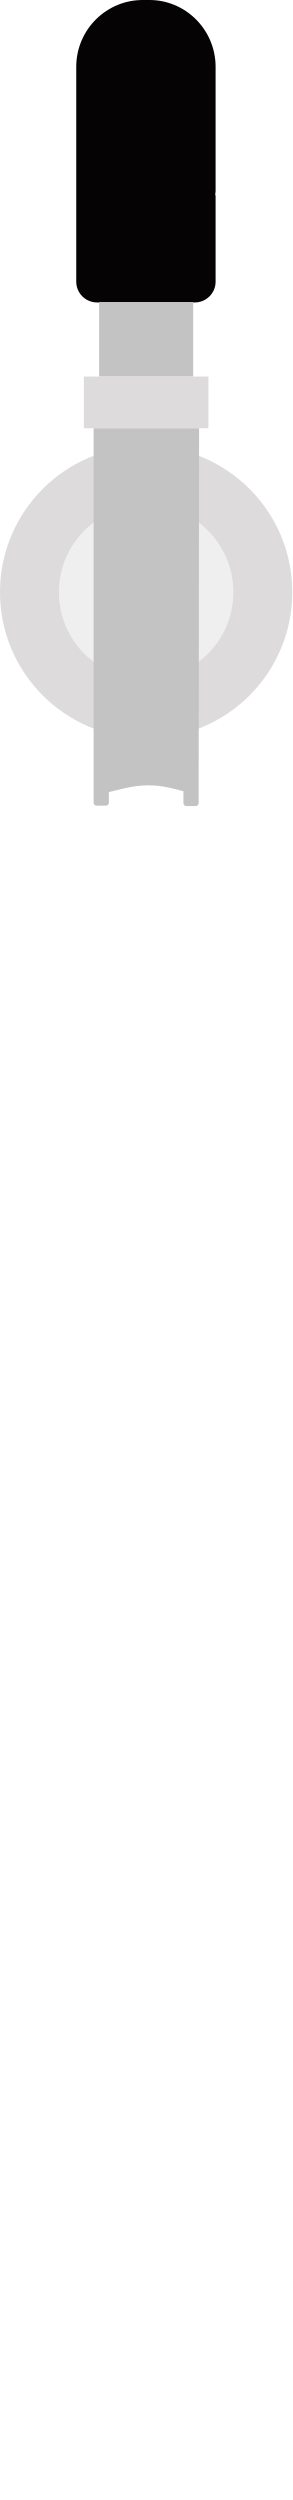
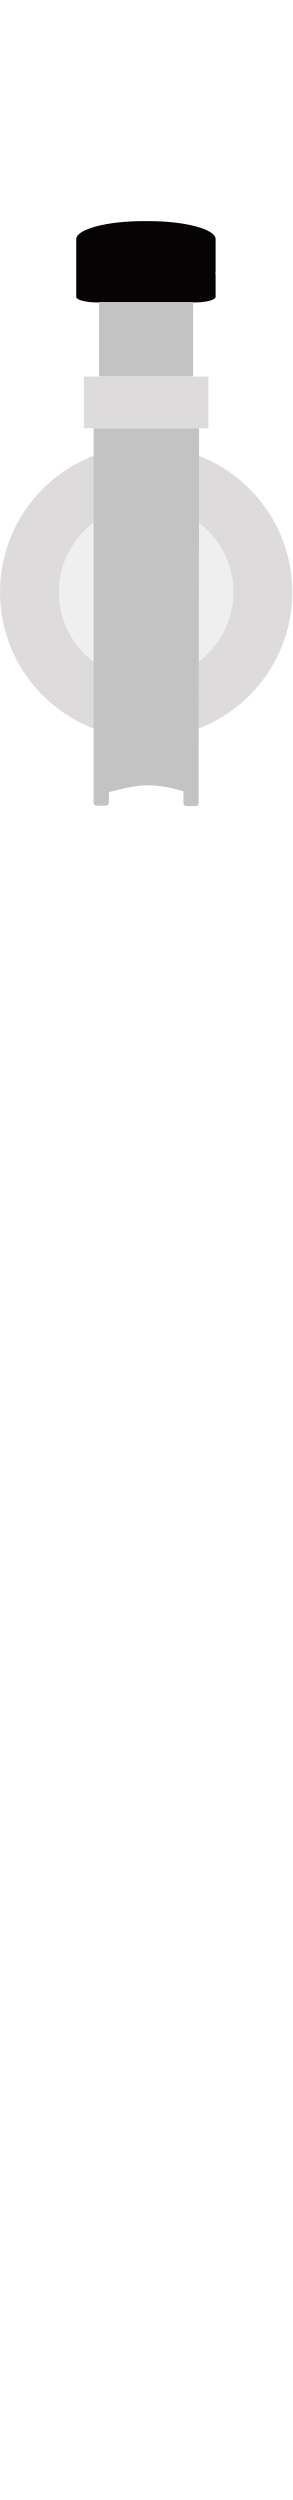
- <svg xmlns="http://www.w3.org/2000/svg" version="1.1" id="Layer_1" x="0px" y="0px" viewBox="0 0 69.1 590.2" style="enable-background:new 0 0 69.1 190.2;" xml:space="preserve">
+ <svg xmlns="http://www.w3.org/2000/svg" version="1.1" id="Layer_1" x="0px" y="0px" viewBox="0 0 69.1 590.2" style="enable-background:new 0 0 69.1 590.2;" xml:space="preserve">
  <style type="text/css">
	.st0{fill:none;}
	.st1{fill:#DDDBDC;}
	.st2{fill:#F0EFEF;}
	.st3{fill:#060304;}
	.st4{fill:#C3C3C3;}
</style>
  <rect id="beerflow" x="25.7" y="169.3" class="st0" width="17.8" height="1116.1" />
  <circle class="st1" cx="34.5" cy="139.8" r="34.5" />
  <circle class="st2" cx="34.5" cy="139.8" r="20.6" />
-   <path class="st3" d="M50.9,15.6C50.8,6.9,43.7-0.1,35.1,0h-1.2C25.2-0.1,18.1,6.9,18,15.6v29.6c0,0.3,0,0.6,0,1l0,0v20.3  c0,2.7,2.2,4.9,4.9,4.9l0,0H46c2.7,0,4.9-2.2,4.9-4.9V46.1h-0.1c0-0.3,0.1-0.6,0.1-1V15.6z" />
+   <path id="handle" class="st3" d="M50.9,56.4c-0.1-2.3-7.2-4.2-15.8-4.2h-1.2c-8.7,0-15.8,1.9-15.9,4.2v7.9c0,0.1,0,0.2,0,0.3l0,0  v5.5c0,0.7,2.2,1.3,4.9,1.3l0,0H46c2.7,0,4.9-0.6,4.9-1.3v-5.5h-0.1c0-0.1,0.1-0.2,0.1-0.3V56.4z" />
  <rect x="23.4" y="71.3" class="st4" width="22.2" height="17.6" />
  <rect x="19.8" y="88.9" class="st1" width="29.4" height="12.2" />
  <path class="st4" d="M47,101.1H22.1v83.7v0.6v4.1c0,0.4,0.3,0.7,0.7,0.7H25c0.4,0,0.7-0.3,0.7-0.7V187c1.9-0.4,5.4-1.6,9.3-1.6  c3.5,0,6.4,0.9,8.3,1.4v2.8c0,0.4,0.3,0.7,0.7,0.7h2.2c0.4,0,0.7-0.3,0.7-0.7v-4.1l0,0L47,101.1L47,101.1z" />
</svg>
